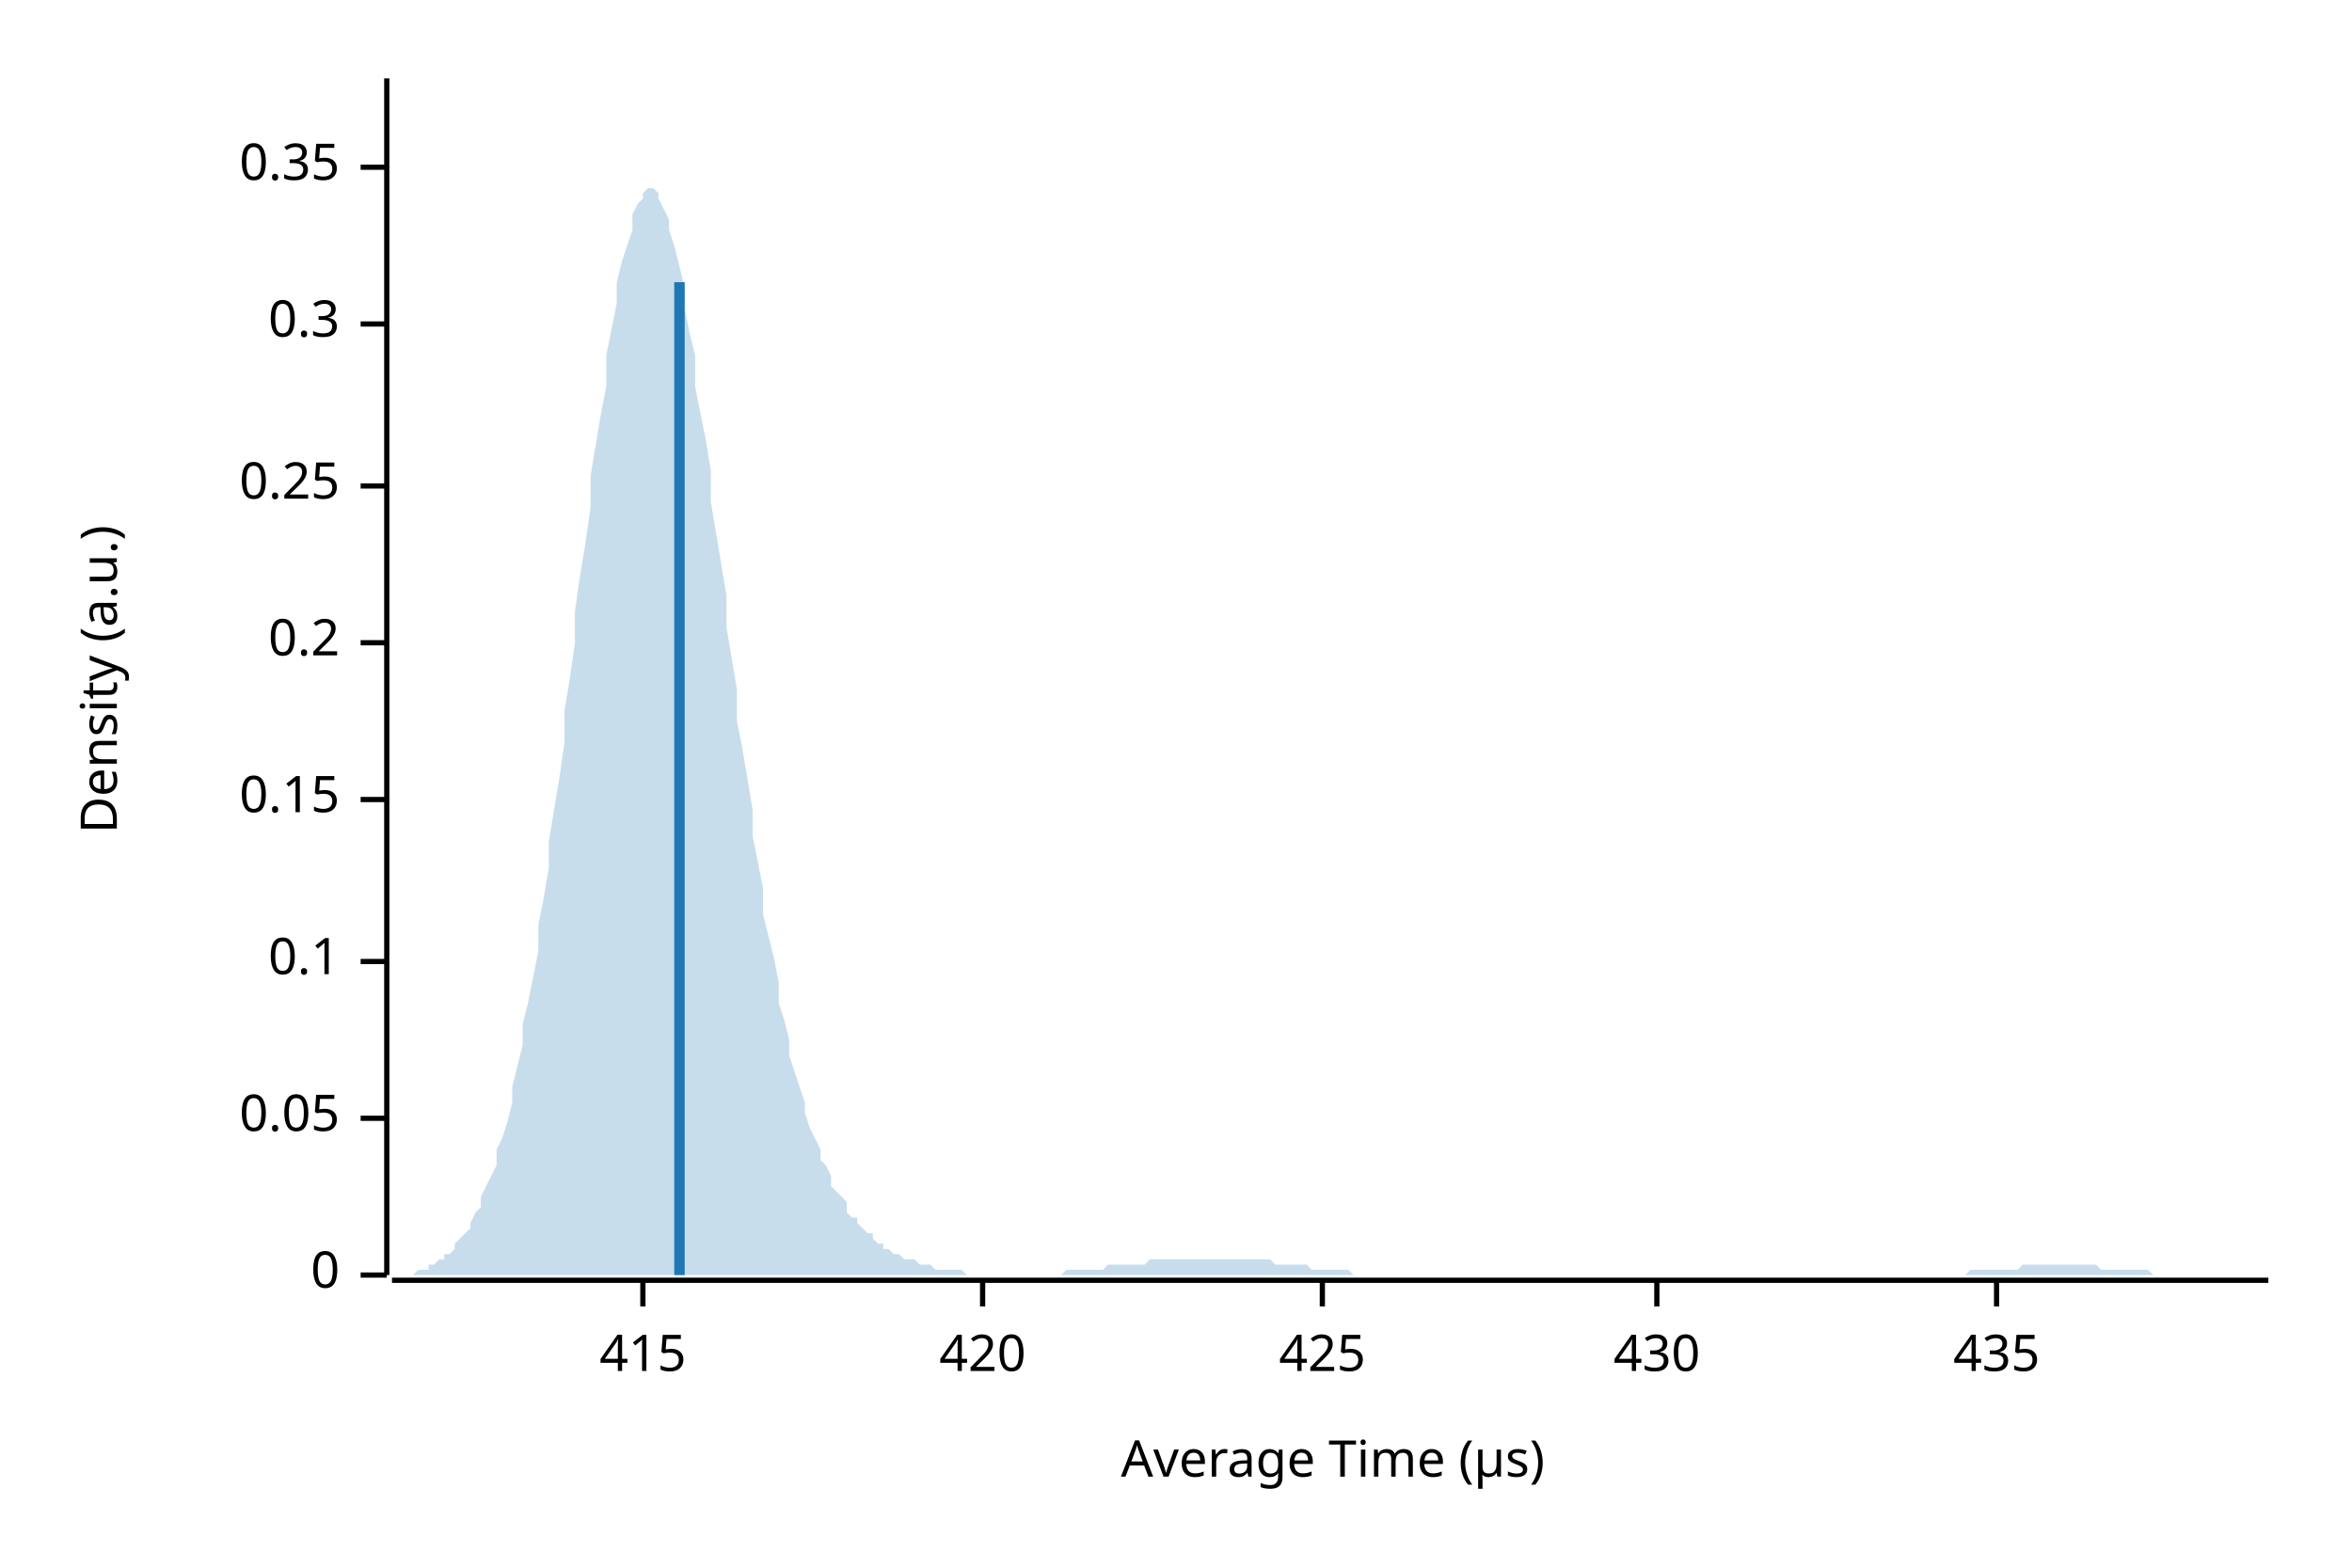
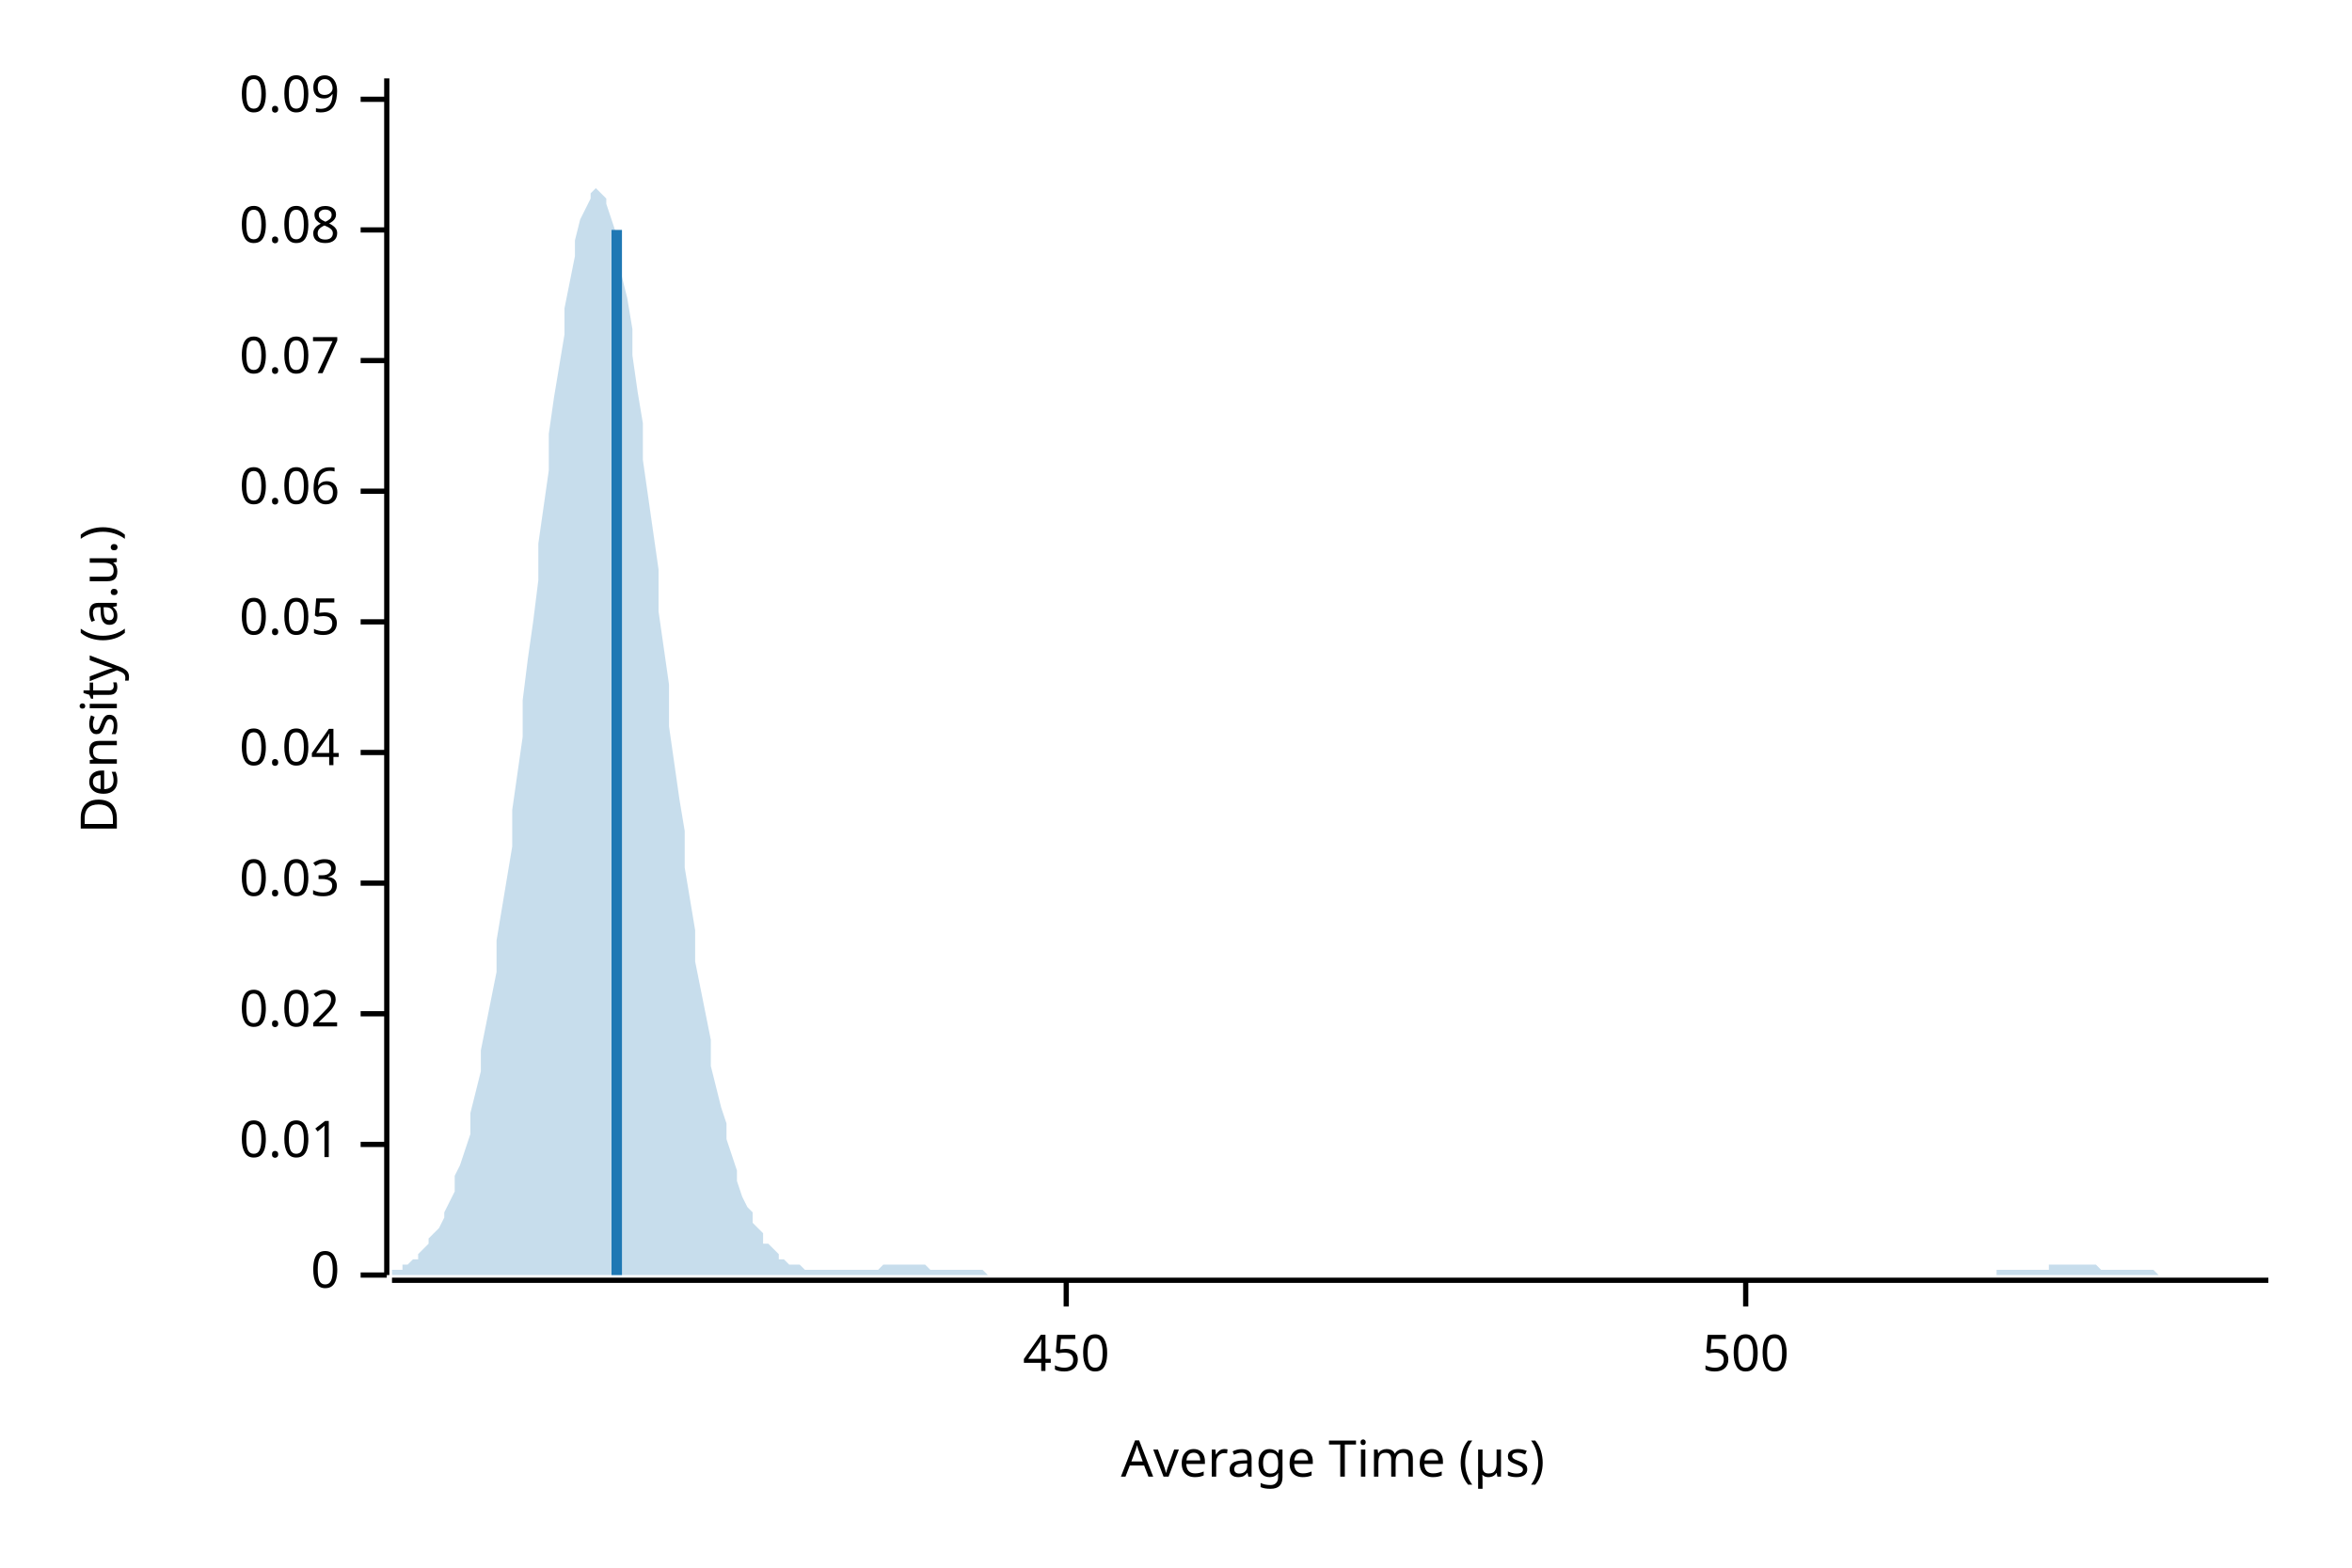
<svg xmlns="http://www.w3.org/2000/svg" width="450" height="300" viewBox="0 0 450 300">
  <text x="15" y="130" dy="0.76em" text-anchor="middle" font-family="sans-serif" font-size="9.677" opacity="1" fill="#000000" transform="rotate(270, 15, 130)">
Density (a.u.)
</text>
  <text x="255" y="285" dy="-0.5ex" text-anchor="middle" font-family="sans-serif" font-size="9.677" opacity="1" fill="#000000">
Average Time (µs)
</text>
  <polyline fill="none" opacity="1" stroke="#000000" stroke-width="1" points="74,15 74,244 " />
  <text x="65" y="244" dy="0.5ex" text-anchor="end" font-family="sans-serif" font-size="9.677" opacity="1" fill="#000000">
0
</text>
  <polyline fill="none" opacity="1" stroke="#000000" stroke-width="1" points="69,244 74,244 " />
-   <text x="65" y="214" dy="0.5ex" text-anchor="end" font-family="sans-serif" font-size="9.677" opacity="1" fill="#000000">
+   <text x="65" y="219" dy="0.5ex" text-anchor="end" font-family="sans-serif" font-size="9.677" opacity="1" fill="#000000">
+ 0.01
+ </text>
+   <polyline fill="none" opacity="1" stroke="#000000" stroke-width="1" points="69,219 74,219 " />
+   <text x="65" y="194" dy="0.5ex" text-anchor="end" font-family="sans-serif" font-size="9.677" opacity="1" fill="#000000">
+ 0.02
+ </text>
+   <polyline fill="none" opacity="1" stroke="#000000" stroke-width="1" points="69,194 74,194 " />
+   <text x="65" y="169" dy="0.5ex" text-anchor="end" font-family="sans-serif" font-size="9.677" opacity="1" fill="#000000">
+ 0.03
+ </text>
+   <polyline fill="none" opacity="1" stroke="#000000" stroke-width="1" points="69,169 74,169 " />
+   <text x="65" y="144" dy="0.5ex" text-anchor="end" font-family="sans-serif" font-size="9.677" opacity="1" fill="#000000">
+ 0.04
+ </text>
+   <polyline fill="none" opacity="1" stroke="#000000" stroke-width="1" points="69,144 74,144 " />
+   <text x="65" y="119" dy="0.5ex" text-anchor="end" font-family="sans-serif" font-size="9.677" opacity="1" fill="#000000">
0.05
</text>
-   <polyline fill="none" opacity="1" stroke="#000000" stroke-width="1" points="69,214 74,214 " />
-   <text x="65" y="184" dy="0.5ex" text-anchor="end" font-family="sans-serif" font-size="9.677" opacity="1" fill="#000000">
- 0.1
+   <polyline fill="none" opacity="1" stroke="#000000" stroke-width="1" points="69,119 74,119 " />
+   <text x="65" y="94" dy="0.5ex" text-anchor="end" font-family="sans-serif" font-size="9.677" opacity="1" fill="#000000">
+ 0.06
</text>
-   <polyline fill="none" opacity="1" stroke="#000000" stroke-width="1" points="69,184 74,184 " />
-   <text x="65" y="153" dy="0.5ex" text-anchor="end" font-family="sans-serif" font-size="9.677" opacity="1" fill="#000000">
- 0.15
+   <polyline fill="none" opacity="1" stroke="#000000" stroke-width="1" points="69,94 74,94 " />
+   <text x="65" y="69" dy="0.5ex" text-anchor="end" font-family="sans-serif" font-size="9.677" opacity="1" fill="#000000">
+ 0.07
</text>
-   <polyline fill="none" opacity="1" stroke="#000000" stroke-width="1" points="69,153 74,153 " />
-   <text x="65" y="123" dy="0.5ex" text-anchor="end" font-family="sans-serif" font-size="9.677" opacity="1" fill="#000000">
- 0.2
+   <polyline fill="none" opacity="1" stroke="#000000" stroke-width="1" points="69,69 74,69 " />
+   <text x="65" y="44" dy="0.5ex" text-anchor="end" font-family="sans-serif" font-size="9.677" opacity="1" fill="#000000">
+ 0.08
</text>
-   <polyline fill="none" opacity="1" stroke="#000000" stroke-width="1" points="69,123 74,123 " />
-   <text x="65" y="93" dy="0.5ex" text-anchor="end" font-family="sans-serif" font-size="9.677" opacity="1" fill="#000000">
- 0.25
+   <polyline fill="none" opacity="1" stroke="#000000" stroke-width="1" points="69,44 74,44 " />
+   <text x="65" y="19" dy="0.5ex" text-anchor="end" font-family="sans-serif" font-size="9.677" opacity="1" fill="#000000">
+ 0.09
</text>
-   <polyline fill="none" opacity="1" stroke="#000000" stroke-width="1" points="69,93 74,93 " />
-   <text x="65" y="62" dy="0.5ex" text-anchor="end" font-family="sans-serif" font-size="9.677" opacity="1" fill="#000000">
- 0.3
+   <polyline fill="none" opacity="1" stroke="#000000" stroke-width="1" points="69,19 74,19 " />
+   <polyline fill="none" opacity="1" stroke="#000000" stroke-width="1" points="75,245 434,245 " />
+   <text x="204" y="255" dy="0.76em" text-anchor="middle" font-family="sans-serif" font-size="9.677" opacity="1" fill="#000000">
+ 450
</text>
-   <polyline fill="none" opacity="1" stroke="#000000" stroke-width="1" points="69,62 74,62 " />
-   <text x="65" y="32" dy="0.5ex" text-anchor="end" font-family="sans-serif" font-size="9.677" opacity="1" fill="#000000">
- 0.35
+   <polyline fill="none" opacity="1" stroke="#000000" stroke-width="1" points="204,245 204,250 " />
+   <text x="334" y="255" dy="0.76em" text-anchor="middle" font-family="sans-serif" font-size="9.677" opacity="1" fill="#000000">
+ 500
</text>
-   <polyline fill="none" opacity="1" stroke="#000000" stroke-width="1" points="69,32 74,32 " />
-   <polyline fill="none" opacity="1" stroke="#000000" stroke-width="1" points="75,245 434,245 " />
-   <text x="123" y="255" dy="0.76em" text-anchor="middle" font-family="sans-serif" font-size="9.677" opacity="1" fill="#000000">
- 415
- </text>
-   <polyline fill="none" opacity="1" stroke="#000000" stroke-width="1" points="123,245 123,250 " />
-   <text x="188" y="255" dy="0.76em" text-anchor="middle" font-family="sans-serif" font-size="9.677" opacity="1" fill="#000000">
- 420
- </text>
-   <polyline fill="none" opacity="1" stroke="#000000" stroke-width="1" points="188,245 188,250 " />
-   <text x="253" y="255" dy="0.76em" text-anchor="middle" font-family="sans-serif" font-size="9.677" opacity="1" fill="#000000">
- 425
- </text>
-   <polyline fill="none" opacity="1" stroke="#000000" stroke-width="1" points="253,245 253,250 " />
-   <text x="317" y="255" dy="0.76em" text-anchor="middle" font-family="sans-serif" font-size="9.677" opacity="1" fill="#000000">
- 430
- </text>
-   <polyline fill="none" opacity="1" stroke="#000000" stroke-width="1" points="317,245 317,250 " />
-   <text x="382" y="255" dy="0.76em" text-anchor="middle" font-family="sans-serif" font-size="9.677" opacity="1" fill="#000000">
- 435
- </text>
-   <polyline fill="none" opacity="1" stroke="#000000" stroke-width="1" points="382,245 382,250 " />
-   <polygon opacity="0.25" fill="#1F78B4" points="75,244 75,244 76,244 77,244 77,244 78,244 79,244 80,243 80,243 81,243 82,243 82,242 83,242 84,241 85,241 85,240 86,240 87,239 87,238 88,237 89,236 90,235 90,234 91,232 92,231 92,229 93,227 94,225 95,223 95,220 96,218 97,215 98,211 98,208 99,204 100,200 100,196 101,192 102,187 103,182 103,177 104,172 105,166 105,161 106,155 107,149 108,142 108,136 109,130 110,123 110,117 111,110 112,104 113,97 113,91 114,85 115,79 116,74 116,68 117,63 118,58 118,54 119,50 120,47 121,44 121,41 122,39 123,38 123,37 124,36 125,36 126,37 126,38 127,40 128,42 128,44 129,47 130,51 131,55 131,59 132,64 133,68 133,74 134,79 135,84 136,90 136,96 137,102 138,108 139,114 139,120 140,126 141,132 141,138 142,143 143,149 144,155 144,160 145,165 146,170 146,175 147,179 148,183 149,188 149,192 150,195 151,199 151,202 152,205 153,208 154,211 154,213 155,216 156,218 157,220 157,222 158,223 159,225 159,227 160,228 161,229 162,230 162,232 163,233 164,233 164,234 165,235 166,236 167,236 167,237 168,238 169,238 169,239 170,239 171,240 172,240 172,240 173,241 174,241 175,241 175,241 176,242 177,242 177,242 178,242 179,243 180,243 180,243 181,243 182,243 182,243 183,243 184,243 185,244 185,244 186,244 187,244 187,244 188,244 189,244 190,244 190,244 191,244 192,244 192,244 193,244 194,244 195,244 195,244 196,244 197,244 198,244 198,244 199,244 200,244 200,244 201,244 202,244 203,244 203,244 204,243 205,243 205,243 206,243 207,243 208,243 208,243 209,243 210,243 210,243 211,243 212,242 213,242 213,242 214,242 215,242 216,242 216,242 217,242 218,242 218,242 219,242 220,241 221,241 221,241 222,241 223,241 223,241 224,241 225,241 226,241 226,241 227,241 228,241 228,241 229,241 230,241 231,241 231,241 232,241 233,241 233,241 234,241 235,241 236,241 236,241 237,241 238,241 239,241 239,241 240,241 241,241 241,241 242,241 243,241 244,242 244,242 245,242 246,242 246,242 247,242 248,242 249,242 249,242 250,242 251,243 251,243 252,243 253,243 254,243 254,243 255,243 256,243 257,243 257,243 258,243 259,244 259,244 260,244 261,244 262,244 262,244 263,244 264,244 264,244 265,244 266,244 267,244 267,244 268,244 269,244 269,244 270,244 271,244 272,244 272,244 273,244 274,244 275,244 275,244 276,244 277,244 277,244 278,244 279,244 280,244 280,244 281,244 282,244 282,244 283,244 284,244 285,244 285,244 286,244 287,244 287,244 288,244 289,244 290,244 290,244 291,244 292,244 292,244 293,244 294,244 295,244 295,244 296,244 297,244 298,244 298,244 299,244 300,244 300,244 301,244 302,244 303,244 303,244 304,244 305,244 305,244 306,244 307,244 308,244 308,244 309,244 310,244 310,244 311,244 312,244 313,244 313,244 314,244 315,244 316,244 316,244 317,244 318,244 318,244 319,244 320,244 321,244 321,244 322,244 323,244 323,244 324,244 325,244 326,244 326,244 327,244 328,244 328,244 329,244 330,244 331,244 331,244 332,244 333,244 333,244 334,244 335,244 336,244 336,244 337,244 338,244 339,244 339,244 340,244 341,244 341,244 342,244 343,244 344,244 344,244 345,244 346,244 346,244 347,244 348,244 349,244 349,244 350,244 351,244 351,244 352,244 353,244 354,244 354,244 355,244 356,244 357,244 357,244 358,244 359,244 359,244 360,244 361,244 362,244 362,244 363,244 364,244 364,244 365,244 366,244 367,244 367,244 368,244 369,244 369,244 370,244 371,244 372,244 372,244 373,244 374,244 375,244 375,244 376,244 377,243 377,243 378,243 379,243 380,243 380,243 381,243 382,243 382,243 383,243 384,243 385,243 385,243 386,243 387,242 387,242 388,242 389,242 390,242 390,242 391,242 392,242 392,242 393,242 394,242 395,242 395,242 396,242 397,242 398,242 398,242 399,242 400,242 400,242 401,242 402,243 403,243 403,243 404,243 405,243 405,243 406,243 407,243 408,243 408,243 409,243 410,243 410,243 411,243 412,244 413,244 413,244 414,244 415,244 416,244 416,244 417,244 418,244 418,244 419,244 420,244 421,244 421,244 422,244 423,244 423,244 424,244 425,244 426,244 426,244 427,244 428,244 428,244 429,244 430,244 431,244 431,244 432,244 433,244 434,244 434,244 75,244 " />
-   <polyline fill="none" opacity="1" stroke="#1F78B4" stroke-width="2" points="130,244 130,54 " />
+   <polyline fill="none" opacity="1" stroke="#000000" stroke-width="1" points="334,245 334,250 " />
+   <polygon opacity="0.25" fill="#1F78B4" points="75,243 75,243 76,243 77,243 77,242 78,242 79,241 80,241 80,240 81,239 82,238 82,237 83,236 84,235 85,233 85,232 86,230 87,228 87,225 88,223 89,220 90,217 90,213 91,209 92,205 92,201 93,196 94,191 95,186 95,180 96,174 97,168 98,162 98,155 99,148 100,141 100,134 101,126 102,119 103,111 103,104 104,97 105,90 105,83 106,76 107,70 108,64 108,59 109,54 110,49 110,46 111,42 112,40 113,38 113,37 114,36 115,37 116,38 116,39 117,42 118,45 118,48 119,53 120,57 121,63 121,68 122,75 123,81 123,88 124,95 125,102 126,109 126,117 127,124 128,131 128,139 129,146 130,153 131,159 131,166 132,172 133,178 133,184 134,189 135,194 136,199 136,204 137,208 138,212 139,215 139,218 140,221 141,224 141,226 142,229 143,231 144,232 144,234 145,235 146,236 146,238 147,238 148,239 149,240 149,241 150,241 151,242 151,242 152,242 153,242 154,243 154,243 155,243 156,243 157,243 157,243 158,243 159,243 159,243 160,243 161,243 162,243 162,243 163,243 164,243 164,243 165,243 166,243 167,243 167,243 168,243 169,242 169,242 170,242 171,242 172,242 172,242 173,242 174,242 175,242 175,242 176,242 177,242 177,242 178,243 179,243 180,243 180,243 181,243 182,243 182,243 183,243 184,243 185,243 185,243 186,243 187,243 187,243 188,243 189,244 190,244 190,244 191,244 192,244 192,244 193,244 194,244 195,244 195,244 196,244 197,244 198,244 198,244 199,244 200,244 200,244 201,244 202,244 203,244 203,244 204,244 205,244 205,244 206,244 207,244 208,244 208,244 209,244 210,244 210,244 211,244 212,244 213,244 213,244 214,244 215,244 216,244 216,244 217,244 218,244 218,244 219,244 220,244 221,244 221,244 222,244 223,244 223,244 224,244 225,244 226,244 226,244 227,244 228,244 228,244 229,244 230,244 231,244 231,244 232,244 233,244 233,244 234,244 235,244 236,244 236,244 237,244 238,244 239,244 239,244 240,244 241,244 241,244 242,244 243,244 244,244 244,244 245,244 246,244 246,244 247,244 248,244 249,244 249,244 250,244 251,244 251,244 252,244 253,244 254,244 254,244 255,244 256,244 257,244 257,244 258,244 259,244 259,244 260,244 261,244 262,244 262,244 263,244 264,244 264,244 265,244 266,244 267,244 267,244 268,244 269,244 269,244 270,244 271,244 272,244 272,244 273,244 274,244 275,244 275,244 276,244 277,244 277,244 278,244 279,244 280,244 280,244 281,244 282,244 282,244 283,244 284,244 285,244 285,244 286,244 287,244 287,244 288,244 289,244 290,244 290,244 291,244 292,244 292,244 293,244 294,244 295,244 295,244 296,244 297,244 298,244 298,244 299,244 300,244 300,244 301,244 302,244 303,244 303,244 304,244 305,244 305,244 306,244 307,244 308,244 308,244 309,244 310,244 310,244 311,244 312,244 313,244 313,244 314,244 315,244 316,244 316,244 317,244 318,244 318,244 319,244 320,244 321,244 321,244 322,244 323,244 323,244 324,244 325,244 326,244 326,244 327,244 328,244 328,244 329,244 330,244 331,244 331,244 332,244 333,244 333,244 334,244 335,244 336,244 336,244 337,244 338,244 339,244 339,244 340,244 341,244 341,244 342,244 343,244 344,244 344,244 345,244 346,244 346,244 347,244 348,244 349,244 349,244 350,244 351,244 351,244 352,244 353,244 354,244 354,244 355,244 356,244 357,244 357,244 358,244 359,244 359,244 360,244 361,244 362,244 362,244 363,244 364,244 364,244 365,244 366,244 367,244 367,244 368,244 369,244 369,244 370,244 371,244 372,244 372,244 373,244 374,244 375,244 375,244 376,244 377,244 377,244 378,244 379,244 380,244 380,244 381,244 382,244 382,243 383,243 384,243 385,243 385,243 386,243 387,243 387,243 388,243 389,243 390,243 390,243 391,243 392,243 392,242 393,242 394,242 395,242 395,242 396,242 397,242 398,242 398,242 399,242 400,242 400,242 401,242 402,243 403,243 403,243 404,243 405,243 405,243 406,243 407,243 408,243 408,243 409,243 410,243 410,243 411,243 412,243 413,244 413,244 414,244 415,244 416,244 416,244 417,244 418,244 418,244 419,244 420,244 421,244 421,244 422,244 423,244 423,244 424,244 425,244 426,244 426,244 427,244 428,244 428,244 429,244 430,244 431,244 431,244 432,244 433,244 434,244 434,244 75,244 " />
+   <polyline fill="none" opacity="1" stroke="#1F78B4" stroke-width="2" points="118,244 118,44 " />
</svg>
